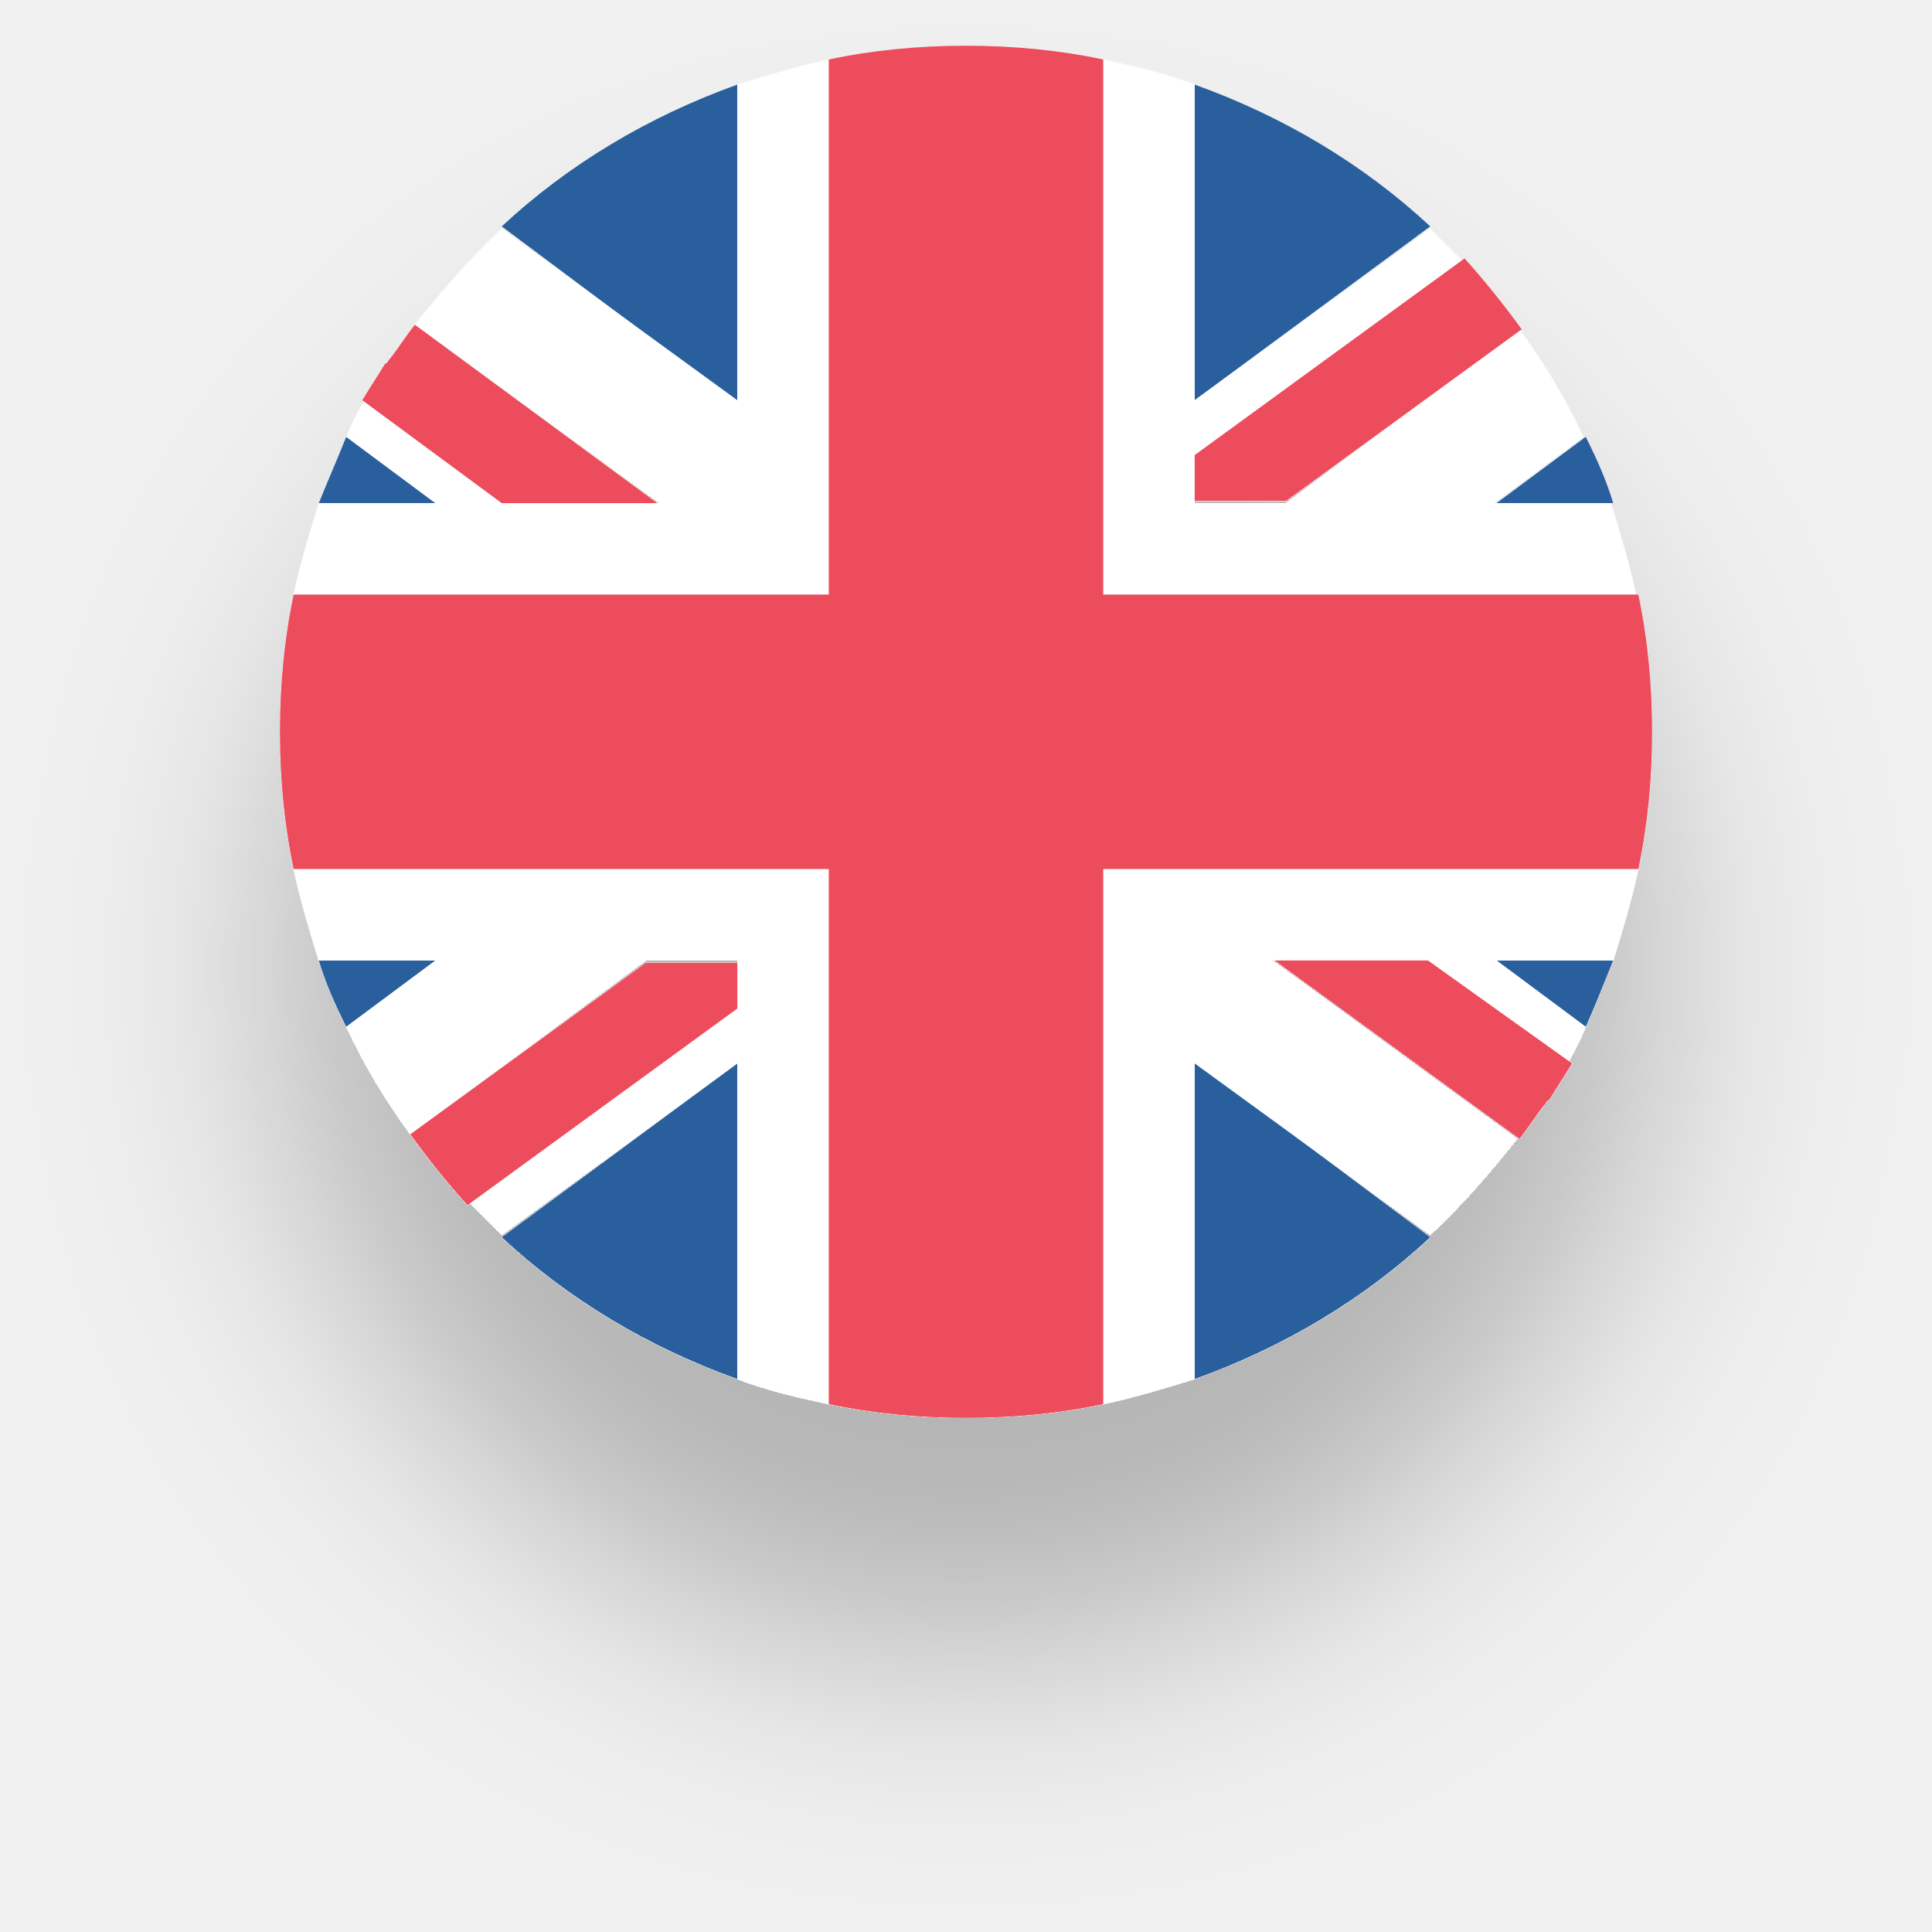
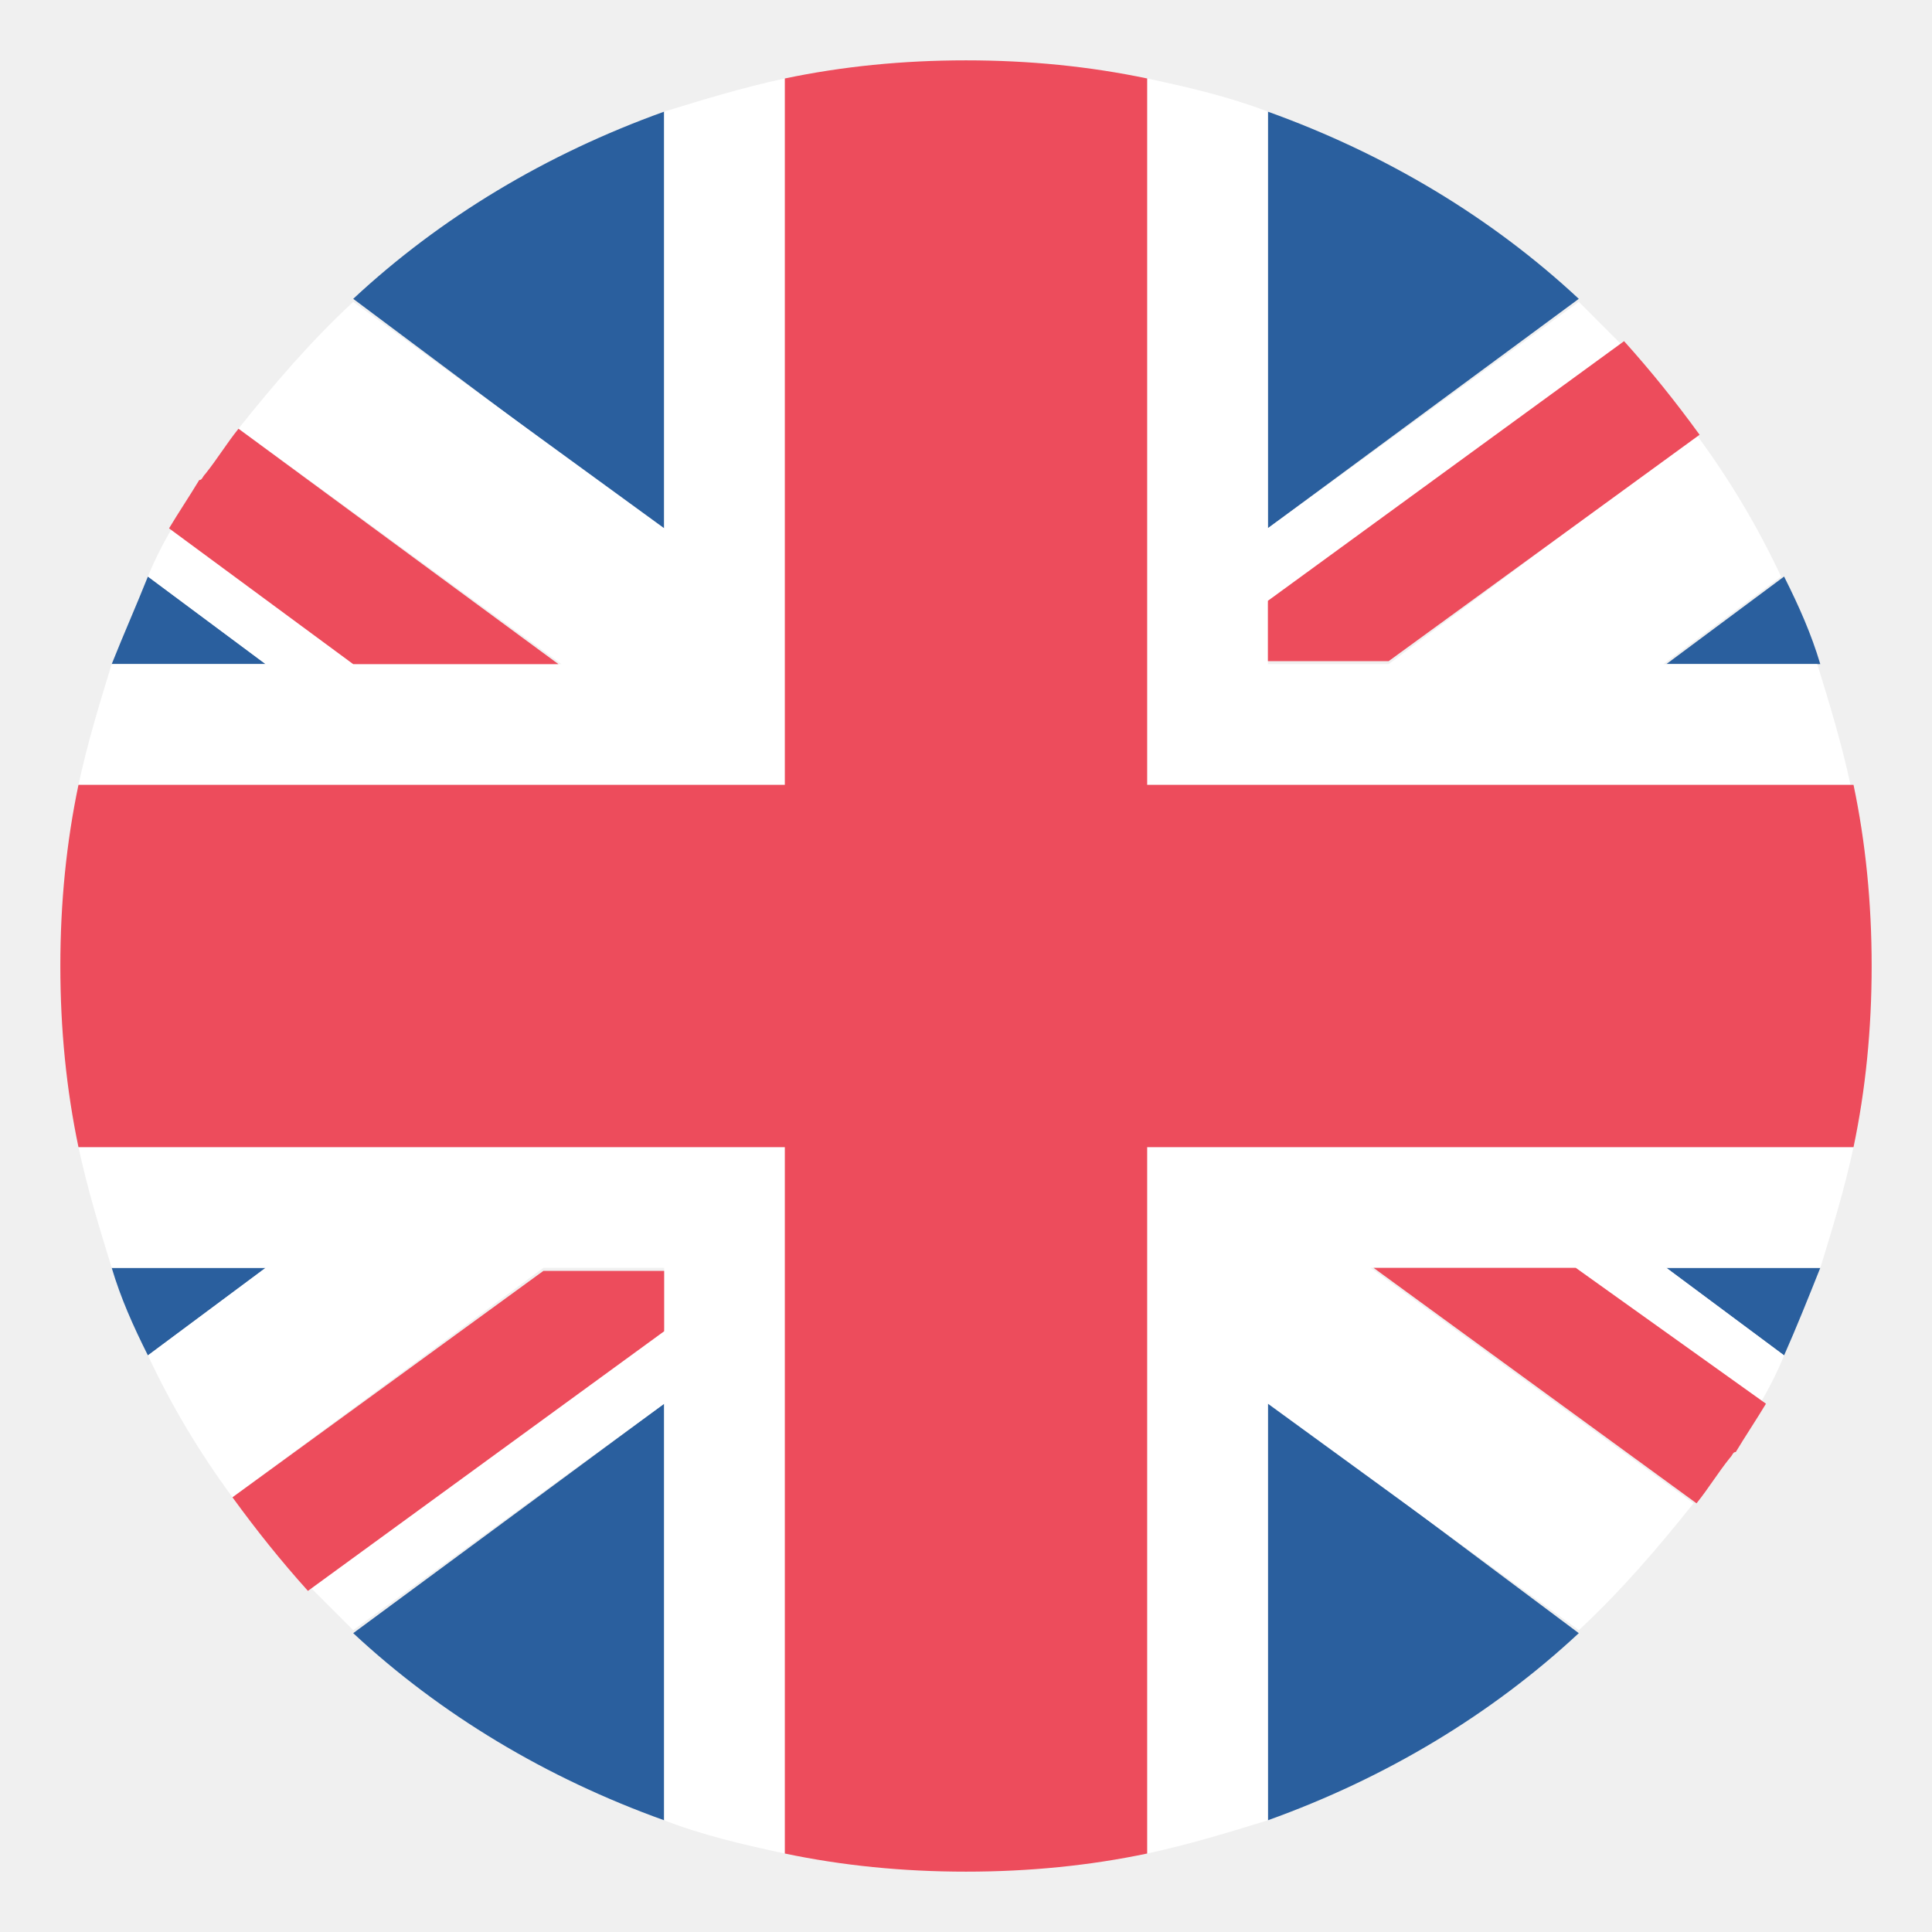
- <svg xmlns="http://www.w3.org/2000/svg" width="33" height="33" viewBox="0 0 33 33" fill="none">
-   <g filter="url(#filter0_d_105_126)">
-     <path d="M12.594 23.555V18.164L8.57 21.133C9.703 22.188 11.07 23.008 12.594 23.555ZM20.406 23.555C21.93 23.008 23.297 22.188 24.43 21.133L20.406 18.125V23.555ZM5.445 16.406C5.562 16.797 5.719 17.148 5.914 17.539L7.438 16.406H5.445ZM25.562 16.406L27.086 17.539C27.242 17.188 27.398 16.797 27.555 16.406H25.562Z" fill="#2A5F9E" />
-     <path d="M13.18 14.844H5.016C5.133 15.391 5.289 15.898 5.445 16.406H7.438L5.914 17.539C6.227 18.203 6.578 18.789 7.008 19.375L11.031 16.406H12.594V17.188L8.023 20.547L8.57 21.094L12.594 18.164V23.555C13.102 23.75 13.609 23.867 14.156 23.984V14.844H13.18ZM27.984 14.844H18.844V23.984C19.391 23.867 19.898 23.711 20.406 23.555V18.164L24.43 21.094C24.977 20.586 25.445 20.039 25.914 19.453L21.734 16.406H24.391L26.773 18.164C26.891 17.969 27.008 17.734 27.086 17.539L25.562 16.406H27.555C27.711 15.898 27.867 15.391 27.984 14.844Z" fill="white" />
-     <path d="M7.008 19.375C7.32 19.805 7.633 20.195 7.984 20.586L12.594 17.227V16.445H11.031L7.008 19.375ZM21.773 16.406L25.953 19.453C26.109 19.258 26.227 19.062 26.383 18.867C26.422 18.828 26.422 18.789 26.461 18.789C26.578 18.594 26.734 18.359 26.852 18.164L24.391 16.406H21.773Z" fill="#ED4C5C" />
-     <path d="M20.406 1.445V6.836L24.43 3.867C23.297 2.812 21.93 1.992 20.406 1.445ZM12.594 1.445C11.07 1.992 9.703 2.812 8.57 3.867L12.594 6.875V1.445ZM27.555 8.594C27.438 8.203 27.281 7.852 27.086 7.461L25.562 8.594H27.555ZM7.438 8.594L5.914 7.461C5.758 7.852 5.602 8.203 5.445 8.594H7.438Z" fill="#2A5F9E" />
-     <path d="M19.82 10.156H27.945C27.828 9.609 27.672 9.102 27.516 8.594H25.523L27.047 7.461C26.734 6.797 26.383 6.211 25.953 5.625L21.969 8.594H20.406V7.812L24.977 4.453L24.43 3.906L20.406 6.836V1.445C19.898 1.25 19.391 1.133 18.844 1.016V10.156H19.82ZM5.016 10.156H14.156V1.016C13.609 1.133 13.102 1.289 12.594 1.445V6.836L8.57 3.906C8.023 4.414 7.555 4.961 7.086 5.547L11.266 8.594H8.609L6.227 6.836C6.109 7.031 5.992 7.266 5.914 7.461L7.438 8.594H5.445C5.289 9.102 5.133 9.609 5.016 10.156Z" fill="white" />
-     <path d="M25.992 5.625C25.68 5.195 25.367 4.805 25.016 4.414L20.406 7.773V8.555H21.969L25.992 5.625ZM11.227 8.594L7.086 5.547C6.93 5.742 6.812 5.938 6.656 6.133C6.617 6.172 6.617 6.211 6.578 6.211C6.461 6.406 6.305 6.641 6.188 6.836L8.57 8.594H11.227Z" fill="#ED4C5C" />
-     <path d="M27.984 10.156H18.844V1.016C18.102 0.859 17.32 0.781 16.5 0.781C15.68 0.781 14.898 0.859 14.156 1.016V10.156H5.016C4.859 10.898 4.781 11.68 4.781 12.5C4.781 13.32 4.859 14.102 5.016 14.844H14.156V23.984C14.898 24.141 15.68 24.219 16.5 24.219C17.32 24.219 18.102 24.141 18.844 23.984V14.844H27.984C28.141 14.102 28.219 13.32 28.219 12.5C28.219 11.68 28.141 10.898 27.984 10.156Z" fill="#ED4C5C" />
-   </g>
-   <defs>
-     <filter id="filter0_d_105_126" x="0" y="0" width="33" height="33" filterUnits="userSpaceOnUse" color-interpolation-filters="sRGB">
-       <feFlood flood-opacity="0" result="BackgroundImageFix" />
-       <feColorMatrix in="SourceAlpha" type="matrix" values="0 0 0 0 0 0 0 0 0 0 0 0 0 0 0 0 0 0 127 0" result="hardAlpha" />
-       <feOffset dy="4" />
-       <feGaussianBlur stdDeviation="2" />
-       <feComposite in2="hardAlpha" operator="out" />
-       <feColorMatrix type="matrix" values="0 0 0 0 0 0 0 0 0 0 0 0 0 0 0 0 0 0 0.25 0" />
-       <feBlend mode="normal" in2="BackgroundImageFix" result="effect1_dropShadow_105_126" />
-       <feBlend mode="normal" in="SourceGraphic" in2="effect1_dropShadow_105_126" result="shape" />
-     </filter>
-   </defs>
+ <svg xmlns="http://www.w3.org/2000/svg" width="34" height="34" viewBox="0 0 34 34" fill="none">
+   <path d="M11.688 32.034V24.703L6.216 28.741C7.756 30.175 9.616 31.291 11.688 32.034ZM22.312 32.034C24.384 31.291 26.244 30.175 27.784 28.741L22.312 24.65V32.034ZM1.966 22.312C2.125 22.844 2.337 23.322 2.603 23.853L4.675 22.312H1.966ZM29.325 22.312L31.397 23.853C31.609 23.375 31.822 22.844 32.034 22.312H29.325Z" fill="#2A5F9E" />
+   <path d="M12.485 20.188H1.381C1.541 20.931 1.753 21.622 1.966 22.312H4.675L2.603 23.853C3.028 24.756 3.506 25.553 4.091 26.35L9.563 22.312H11.688V23.375L5.472 27.944L6.216 28.688L11.688 24.703V32.034C12.378 32.3 13.069 32.459 13.813 32.619V20.188H12.485ZM32.619 20.188H20.188V32.619C20.931 32.459 21.622 32.247 22.313 32.034V24.703L27.785 28.688C28.528 27.997 29.166 27.253 29.803 26.456L24.119 22.312H27.731L30.972 24.703C31.131 24.438 31.291 24.119 31.397 23.853L29.325 22.312H32.035C32.247 21.622 32.459 20.931 32.619 20.188Z" fill="white" />
+   <path d="M4.091 26.35C4.516 26.934 4.941 27.466 5.419 27.997L11.688 23.428V22.366H9.562L4.091 26.35ZM24.172 22.312L29.856 26.456C30.069 26.191 30.228 25.925 30.441 25.659C30.494 25.606 30.494 25.553 30.547 25.553C30.706 25.288 30.919 24.969 31.078 24.703L27.731 22.312H24.172Z" fill="#ED4C5C" />
+   <path d="M22.312 1.965V9.296L27.784 5.259C26.244 3.824 24.384 2.709 22.312 1.965ZM11.688 1.965C9.616 2.709 7.756 3.824 6.216 5.259L11.688 9.349V1.965ZM32.034 11.687C31.875 11.155 31.663 10.677 31.397 10.146L29.325 11.687H32.034ZM4.675 11.687L2.603 10.146C2.391 10.677 2.178 11.155 1.966 11.687H4.675Z" fill="#2A5F9E" />
+   <path d="M21.516 13.812H32.566C32.406 13.068 32.194 12.378 31.981 11.687H29.272L31.344 10.146C30.919 9.243 30.441 8.446 29.856 7.65L24.438 11.687H22.313V10.625L28.528 6.056L27.785 5.312L22.313 9.296V1.965C21.622 1.7 20.931 1.54 20.188 1.381V13.812H21.516ZM1.381 13.812H13.813V1.381C13.069 1.54 12.378 1.753 11.688 1.965V9.296L6.216 5.312C5.472 6.003 4.834 6.746 4.197 7.543L9.881 11.687H6.269L3.028 9.296C2.869 9.562 2.709 9.881 2.603 10.146L4.675 11.687H1.966C1.753 12.378 1.541 13.068 1.381 13.812Z" fill="white" />
+   <path d="M29.91 7.651C29.485 7.066 29.059 6.535 28.581 6.004L22.313 10.573V11.635H24.438L29.91 7.651ZM9.828 11.688L4.197 7.545C3.984 7.81 3.825 8.076 3.613 8.341C3.559 8.395 3.559 8.448 3.506 8.448C3.347 8.713 3.134 9.032 2.975 9.298L6.216 11.688H9.828Z" fill="#ED4C5C" />
+   <path d="M32.619 13.812H20.188V1.381C19.178 1.169 18.116 1.062 17 1.062C15.884 1.062 14.822 1.169 13.812 1.381V13.812H1.381C1.169 14.822 1.062 15.884 1.062 17C1.062 18.116 1.169 19.178 1.381 20.188H13.812V32.619C14.822 32.831 15.884 32.938 17 32.938C18.116 32.938 19.178 32.831 20.188 32.619V20.188H32.619C32.831 19.178 32.938 18.116 32.938 17C32.938 15.884 32.831 14.822 32.619 13.812Z" fill="#ED4C5C" />
</svg>
